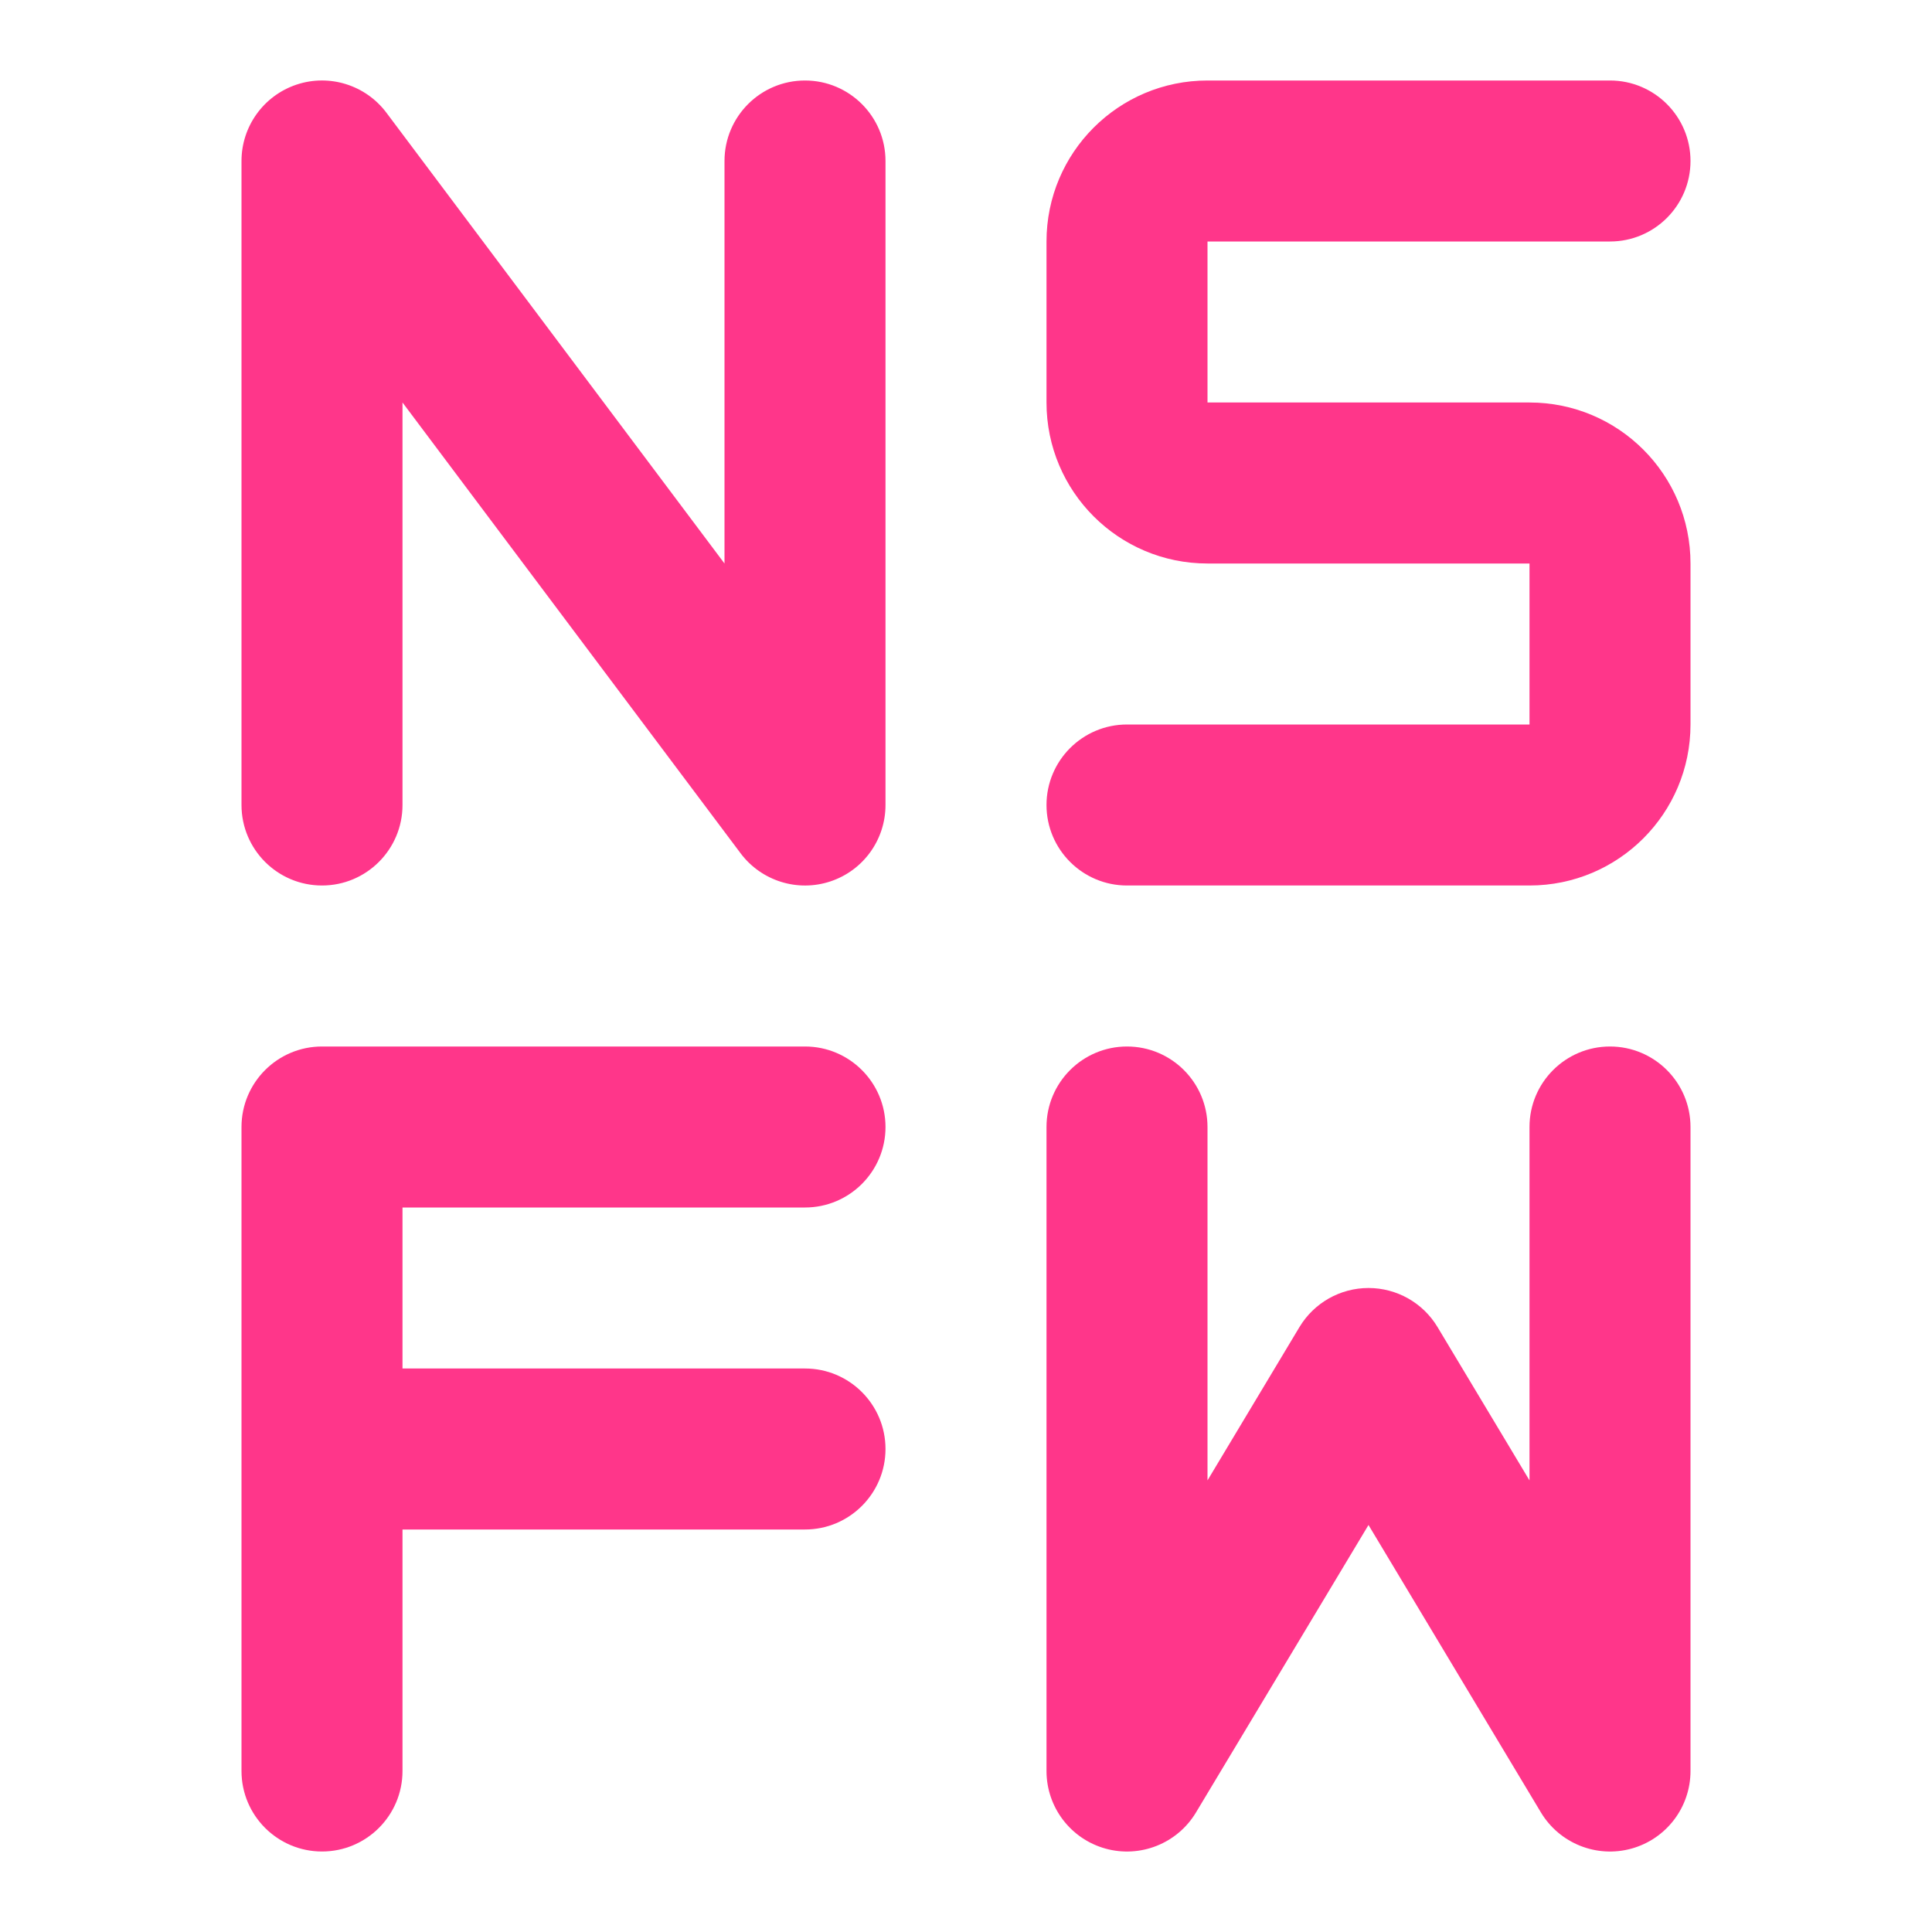
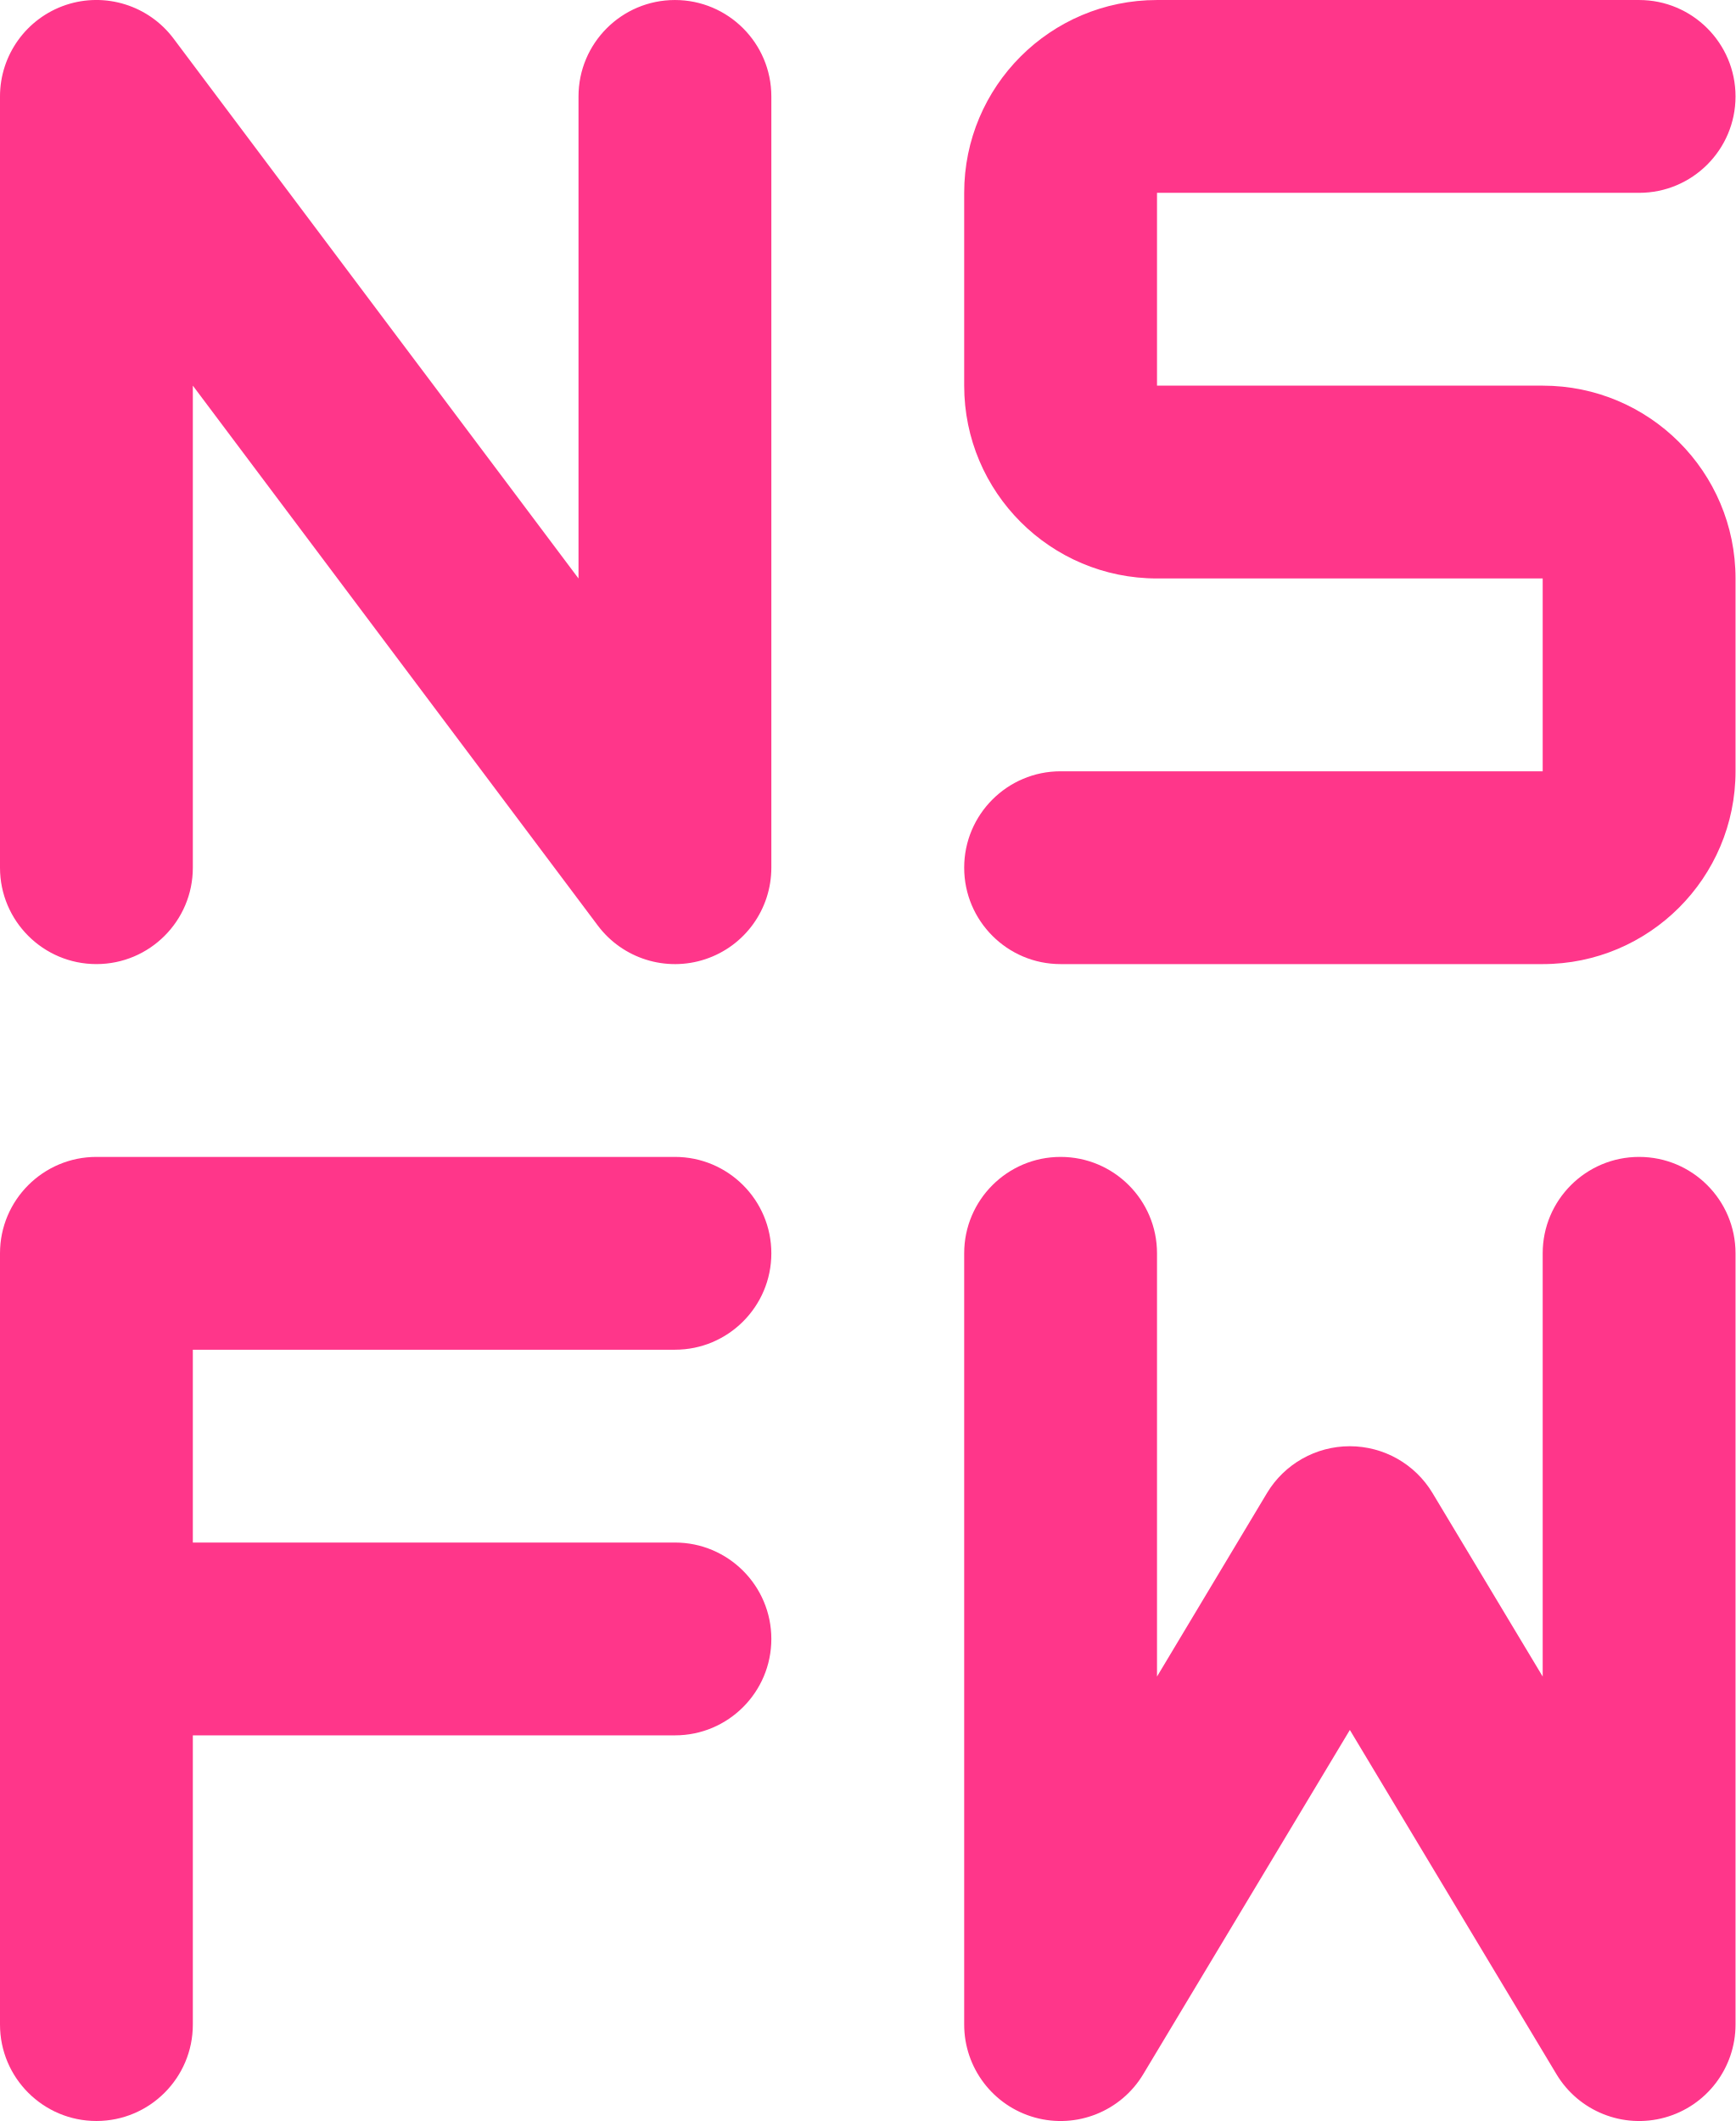
- <svg xmlns="http://www.w3.org/2000/svg" width="800px" height="800px" viewBox="0 0 24 24" fill="none" version="1.1" id="svg4">
+ <svg xmlns="http://www.w3.org/2000/svg" width="600" height="733.339" viewBox="0 0 18 22" fill="none" version="1.1" id="svg4">
  <defs id="defs4" />
-   <path d="M4.8 1.4C4.542 1.056 4.092 0.915 3.684 1.051C3.275 1.188 3 1.57 3 2V10C3 10.552 3.448 11 4 11C4.552 11 5 10.552 5 10V5L9.2 10.6C9.458 10.944 9.908 11.085 10.316 10.949C10.725 10.813 11 10.431 11 10V2C11 1.448 10.552 1 10 1C9.448 1 9 1.448 9 2V7L4.8 1.4Z" fill="#0F0F0F" id="path1" style="fill:#ff368a;fill-opacity:1" />
-   <path d="M15 1C13.895 1 13 1.895 13 3V5C13 6.105 13.895 7 15 7H19V9H14C13.448 9 13 9.448 13 10C13 10.552 13.448 11 14 11H19C20.105 11 21 10.105 21 9V7C21 5.895 20.105 5 19 5H15V3H20C20.552 3 21 2.552 21 2C21 1.448 20.552 1 20 1H15Z" fill="#0F0F0F" id="path2" style="fill:#ff368a;fill-opacity:1" />
-   <path d="M3 14C3 13.448 3.448 13 4 13H10C10.552 13 11 13.448 11 14C11 14.552 10.552 15 10 15H5V17H10C10.552 17 11 17.448 11 18C11 18.552 10.552 19 10 19H5V22C5 22.552 4.552 23 4 23C3.448 23 3 22.552 3 22V14Z" fill="#0F0F0F" id="path3" style="fill:#ff368a;fill-opacity:1" />
-   <path d="M15 14C15 13.448 14.552 13 14 13C13.448 13 13 13.448 13 14V22C13 22.45 13.3 22.844 13.733 22.964C14.166 23.084 14.626 22.9 14.857 22.515L17 18.944L19.142 22.515C19.374 22.9 19.834 23.084 20.267 22.964C20.7 22.844 21 22.45 21 22V14C21 13.448 20.552 13 20 13C19.448 13 19 13.448 19 14V18.39L17.858 16.486C17.677 16.184 17.351 16 17 16C16.649 16 16.323 16.184 16.142 16.486L15 18.39V14Z" fill="#0F0F0F" id="path4" style="fill:#ff368a;fill-opacity:1" />
+   <path d="m 1.8,0.4 c -0.258,-0.344 -0.708,-0.485 -1.116,-0.349 C 0.275,0.188 0,0.57 0,1 v 8 c 0,0.552 0.448,1 1,1 0.552,0 1,-0.448 1,-1 v -5 l 4.2,5.6 c 0.258,0.344 0.708,0.485 1.116,0.349 C 7.725,9.813 8,9.431 8,9 v -8 C 8,0.448 7.552,6.0578124e-5 7,6.0578124e-5 6.448,6.0578124e-5 6,0.448 6,1 v 5 z" fill="#0F0F0F" id="path1" style="fill:#ff368a;fill-opacity:1" />
+   <path d="m 12,6.0578124e-5 c -1.105,0 -2,0.895 -2,2 v 2 c 0,1.105 0.895,2 2,2 h 4 v 2 h -5 c -0.552,0 -1,0.448 -1,1 0,0.552 0.448,1 1,1 h 5 c 1.105,0 2,-0.896 2,-2 v -2 c 0,-1.105 -0.895,-2 -2,-2 h -4 v -2 h 5 c 0.552,0 1,-0.448 1,-1 C 18,0.448 17.552,6.0578124e-5 17,6.0578124e-5 Z" fill="#0F0F0F" id="path2" style="fill:#ff368a;fill-opacity:1" />
+   <path d="m 0,13 c 0,-0.552 0.448,-1 1,-1 h 6 c 0.552,0 1,0.448 1,1 0,0.552 -0.448,1 -1,1 H 2 v 2 h 5 c 0.552,0 1,0.448 1,1 0,0.552 -0.448,1 -1,1 H 2 v 3 c 0,0.552 -0.448,1 -1,1 -0.552,0 -1,-0.448 -1,-1 z" fill="#0F0F0F" id="path3" style="fill:#ff368a;fill-opacity:1" />
+   <path d="m 12,13 c 0,-0.552 -0.448,-1 -1,-1 -0.552,0 -1,0.448 -1,1 v 8 c 0,0.449 0.3,0.844 0.733,0.964 0.433,0.12 0.893,-0.064 1.124,-0.449 l 2.143,-3.571 2.143,3.571 c 0.231,0.385 0.691,0.569 1.124,0.449 0.433,-0.12 0.733,-0.514 0.733,-0.964 v -8 c 0,-0.552 -0.448,-1 -1,-1 -0.552,0 -1,0.448 -1,1 v 4.39 l -1.143,-1.904 c -0.181,-0.301 -0.506,-0.485 -0.858,-0.485 -0.351,0 -0.677,0.184 -0.858,0.485 L 12,17.39 Z" fill="#0F0F0F" id="path4" style="fill:#ff368a;fill-opacity:1" />
</svg>
